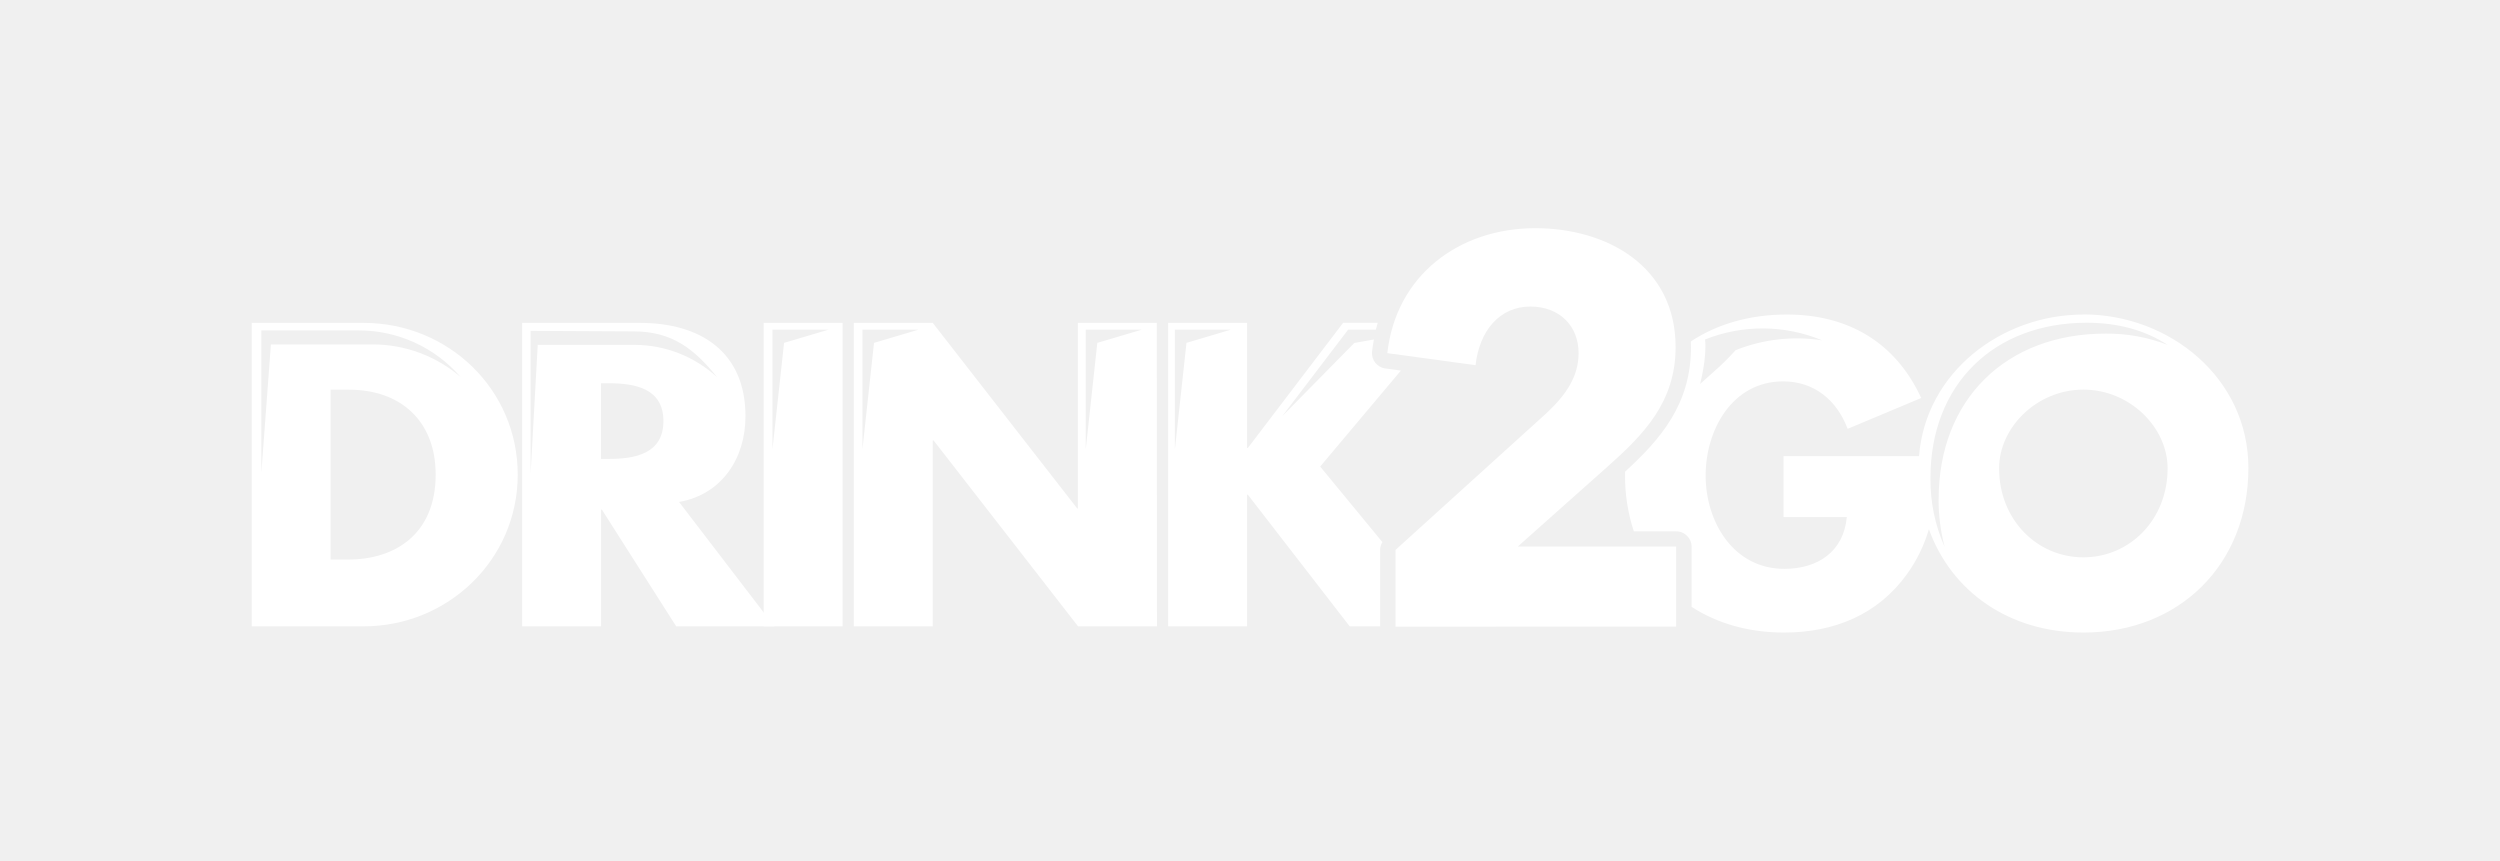
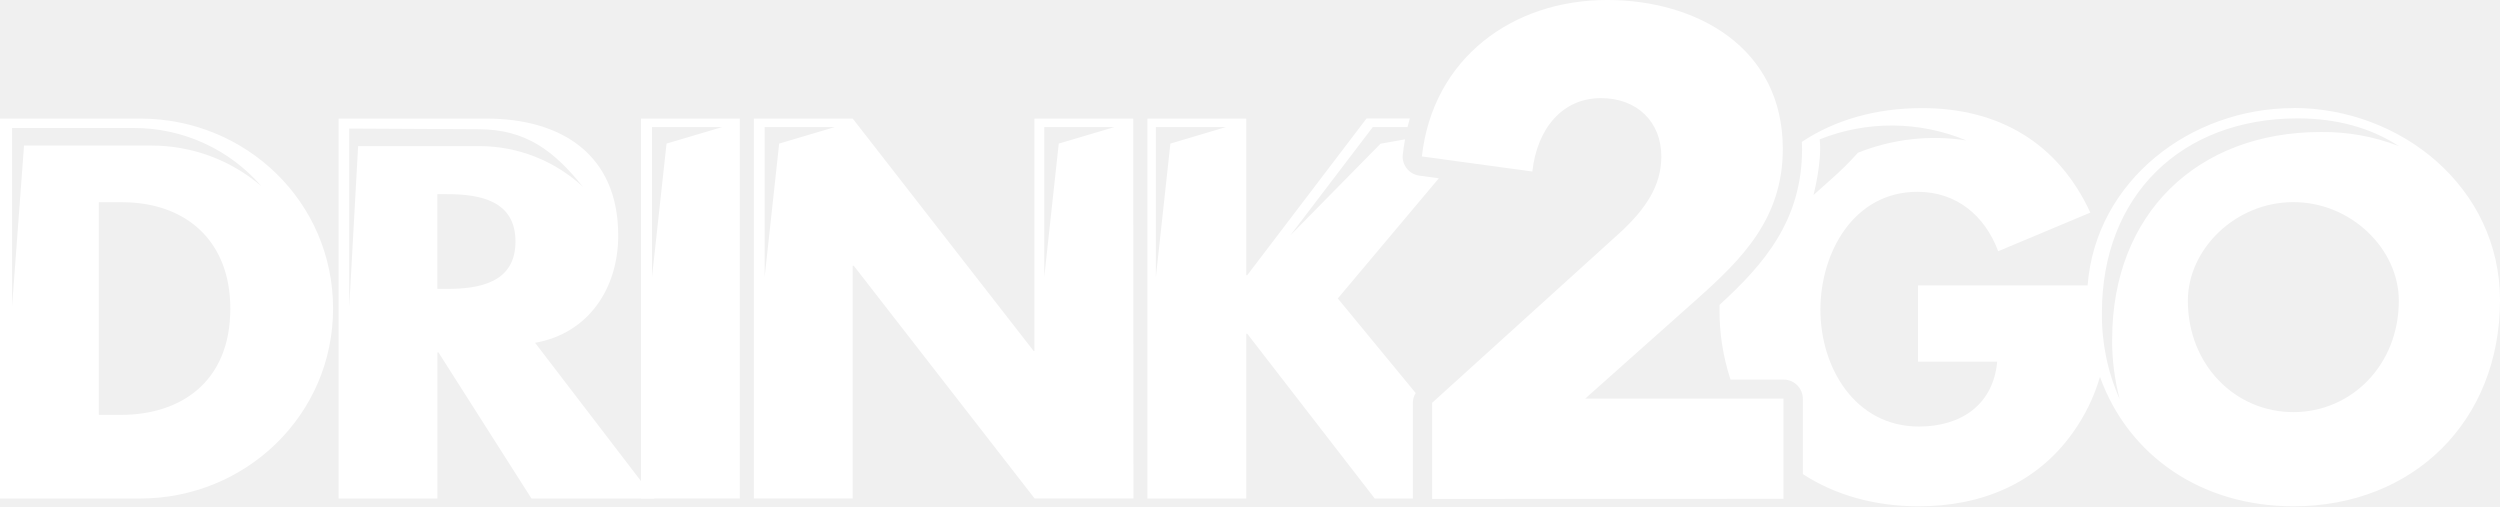
- <svg xmlns="http://www.w3.org/2000/svg" id="Vrstva_1" data-name="Vrstva 1" viewBox="0 0 1172 403.51">
+ <svg xmlns="http://www.w3.org/2000/svg" width="247.66mm" height="50.157mm" version="1.1" viewBox="0 0 247.66 50.157">
  <defs>
    <style>.cls-1{fill:#fff;}</style>
  </defs>
-   <path class="cls-1" d="M654.23,293.78v-36l70.91-64.23c9-8.47,14.9-17,14.9-28,0-12.85-9-21.84-22.61-21.84-14.38,0-23.89,11.31-25.69,27.49l-41.36-5.65c4.11-36.74,33.91-58.58,69.37-58.58,33.39,0,65.77,17.72,65.77,55.75,0,25.95-15.16,41.11-31.86,56l-42.14,37.51h74.25v37.51Z" />
-   <path class="cls-1" d="M174.49,161.47H127l-4.48,60.21V154.9h45.45a63,63,0,0,1,47.92,21.81,63.18,63.18,0,0,0-41.35-15.24M163.28,262.31H155V182.69h8.68c23.77,0,40.56,14.34,40.56,39.81,0,27.73-18.87,39.81-40.94,39.81m7.17-110.94H118V293.63h52.45c39.44,0,72.26-31.14,72.26-71.13s-32.63-71.13-72.26-71.13" />
-   <path class="cls-1" d="M297.51,161.68H252.09l-3.33,60.21V155.11l48.31.25c17.94,0,28.39,8.14,39.19,21.56a57.07,57.07,0,0,0-38.75-15.24m-12.16,53.46h-3.59V179.67h3.59c12.08,0,25.66,2.26,25.66,17.73s-13.58,17.74-25.66,17.74m33,20.19c20.18-3.59,31.13-20.57,31.13-40.19,0-30.37-21.32-43.77-49.44-43.77H244.78V293.63h37V238.91h.38L317,293.63h46Z" />
-   <path class="cls-1" d="M388.39,154.55l-20.82,6.18-5.44,49.89V154.55ZM358,151.37V293.62h37V151.37Z" />
-   <path class="cls-1" d="M556.22,160.73l-5.43,49.89V154.55H577Zm100.51,13-7.32-1a7.2,7.2,0,0,1-6.18-7.93c.22-1.93.51-3.8.86-5.66,0,0,0,0,0,0l-9.19,1.64-33.8,34.34L632,154.55h13v0c.26-1.09.56-2.17.87-3.23H629.66L585,210h-.38V151.37h-37V293.63h37v-61.7H585l47.73,61.7H647V257.81a7.18,7.18,0,0,1,1.06-3.67L618.9,218.72Z" />
-   <path class="cls-1" d="M976.68,261.28c-21.69,0-39.5-17.61-39.5-41.72,0-19.29,17.81-36.91,39.5-36.91s39.49,17.62,39.49,36.91c0,24.11-17.79,41.72-39.49,41.72M908.81,234a87.16,87.16,0,0,0,2.84,22.41A77.3,77.3,0,0,1,905,224.06c0-43.9,29.75-72.76,73.3-72.76,14.52,0,27.3,3.48,37.88,10.38A78.25,78.25,0,0,0,987,156.4c-46.44,0-78.16,30.76-78.16,77.58M799.3,159.16a72.68,72.68,0,0,1,54.9.39,77.05,77.05,0,0,0-40.56,4.62,114.72,114.72,0,0,1-10.11,10L797,180s3.27-12.28,2.34-20.81m177.38-11.74c-38.44,0-74,27.09-77.08,66.39H836.13v28.55h29.66c-1.48,16.14-13.53,24.29-29.29,24.29-23.92,0-36.9-22.06-36.9-43.76,0-21.32,12.42-44.13,36.34-44.13,14.65,0,25.22,8.9,30.23,22.25l34.49-14.46c-12.06-26.15-34.3-39.13-63-39.13-17.45,0-32.75,4.5-45,12.63,0,.9.07,1.79.07,2.7,0,26.67-14.24,43.12-30.91,58.35,0,.54,0,1.06,0,1.61a82.68,82.68,0,0,0,4.12,26.36h19.89a7.2,7.2,0,0,1,7.19,7.2v28.18c11.9,7.75,26.65,12.06,43.34,12.06,23.37,0,44-8.35,57.67-27.45a69.33,69.33,0,0,0,10.24-21c10.63,29.45,37.84,48.45,72.46,48.45,44.88,0,77.32-31.9,77.32-77.14,0-42.28-37.08-72-77.32-72" />
-   <path class="cls-1" d="M430.57,154.55l-20.83,6.18-5.43,49.89V154.55Zm104.68,0-20.83,6.18L509,210.62V154.55Zm7.06-3.18h-37v87H505l-67.73-87h-37V293.62h37V206.46h.38l67.74,87.16h37Z" />
+   <g transform="translate(-16.776 -66.392)">
+     <g transform="matrix(.26458 0 0 .26458 -14.445 38.089)">
+       <path class="cls-1" d="m654.23 293.78v-36l70.91-64.23c9-8.47 14.9-17 14.9-28 0-12.85-9-21.84-22.61-21.84-14.38 0-23.89 11.31-25.69 27.49l-41.36-5.65c4.11-36.74 33.91-58.58 69.37-58.58 33.39 0 65.77 17.72 65.77 55.75 0 25.95-15.16 41.11-31.86 56l-42.14 37.51h74.25v37.51z" />
+       <path class="cls-1" d="m174.49 161.47h-47.49l-4.48 60.21v-66.78h45.45a63 63 0 0 1 47.92 21.81 63.18 63.18 0 0 0-41.35-15.24m-11.26 100.84h-8.28v-79.62h8.68c23.77 0 40.56 14.34 40.56 39.81 0 27.73-18.87 39.81-40.94 39.81m7.17-110.94h-52.47v142.26h52.45c39.44 0 72.26-31.14 72.26-71.13s-32.63-71.13-72.26-71.13" />
+       <path class="cls-1" d="m297.51 161.68h-45.42l-3.33 60.21v-66.78l48.31 0.25c17.94 0 28.39 8.14 39.19 21.56a57.07 57.07 0 0 0-38.75-15.24m-12.16 53.46h-3.59v-35.47h3.59c12.08 0 25.66 2.26 25.66 17.73s-13.58 17.74-25.66 17.74m33 20.19c20.18-3.59 31.13-20.57 31.13-40.19 0-30.37-21.32-43.77-49.44-43.77h-55.26v142.26h37v-54.72h0.38l34.84 54.72h46z" />
+       <path class="cls-1" d="m388.39 154.55-20.82 6.18-5.44 49.89v-56.07zm-30.39-3.18v142.25h37v-142.25z" />
+       <path class="cls-1" d="m556.22 160.73-5.43 49.89v-56.07h26.21zm100.51 13-7.32-1a7.2 7.2 0 0 1-6.18-7.93c0.22-1.93 0.51-3.8 0.86-5.66l-9.19 1.64-33.8 34.34 30.9-40.57h13c0.26-1.09 0.56-2.17 0.87-3.23h-16.21l-44.66 58.68h-0.38v-58.63h-37v142.26h37v-61.7h0.38l47.73 61.7h14.27v-35.82a7.18 7.18 0 0 1 1.06-3.67l-29.16-35.42z" />
+       <path class="cls-1" d="m976.68 261.28c-21.69 0-39.5-17.61-39.5-41.72 0-19.29 17.81-36.91 39.5-36.91s39.49 17.62 39.49 36.91c0 24.11-17.79 41.72-39.49 41.72m-67.87-27.28a87.16 87.16 0 0 0 2.84 22.41 77.3 77.3 0 0 1-6.65-32.35c0-43.9 29.75-72.76 73.3-72.76 14.52 0 27.3 3.48 37.88 10.38a78.25 78.25 0 0 0-29.18-5.28c-46.44 0-78.16 30.76-78.16 77.58m-109.54-74.82a72.68 72.68 0 0 1 54.9 0.39 77.05 77.05 0 0 0-40.56 4.62 114.72 114.72 0 0 1-10.11 10l-6.53 5.83s3.27-12.28 2.34-20.81m177.38-11.74c-38.44 0-74 27.09-77.08 66.39h-63.51v28.55h29.66c-1.48 16.14-13.53 24.29-29.29 24.29-23.92 0-36.9-22.06-36.9-43.76 0-21.32 12.42-44.13 36.34-44.13 14.65 0 25.22 8.9 30.23 22.25l34.49-14.46c-12.06-26.15-34.3-39.13-63-39.13-17.45 0-32.75 4.5-45 12.63 0 0.9 0.07 1.79 0.07 2.7 0 26.67-14.24 43.12-30.91 58.35v1.61a82.68 82.68 0 0 0 4.12 26.36h19.89a7.2 7.2 0 0 1 7.19 7.2v28.18c11.9 7.75 26.65 12.06 43.34 12.06 23.37 0 44-8.35 57.67-27.45a69.33 69.33 0 0 0 10.24-21c10.63 29.45 37.84 48.45 72.46 48.45 44.88 0 77.32-31.9 77.32-77.14 0-42.28-37.08-72-77.32-72" />
+       <path class="cls-1" d="m430.57 154.55-20.83 6.18-5.43 49.89v-56.07zm104.68 0-20.83 6.18-5.42 49.89v-56.07zm7.06-3.18h-37v87h-0.31l-67.73-87h-37v142.25h37v-87.16h0.38l67.74 87.16h37z" />
+     </g>
+   </g>
</svg>
